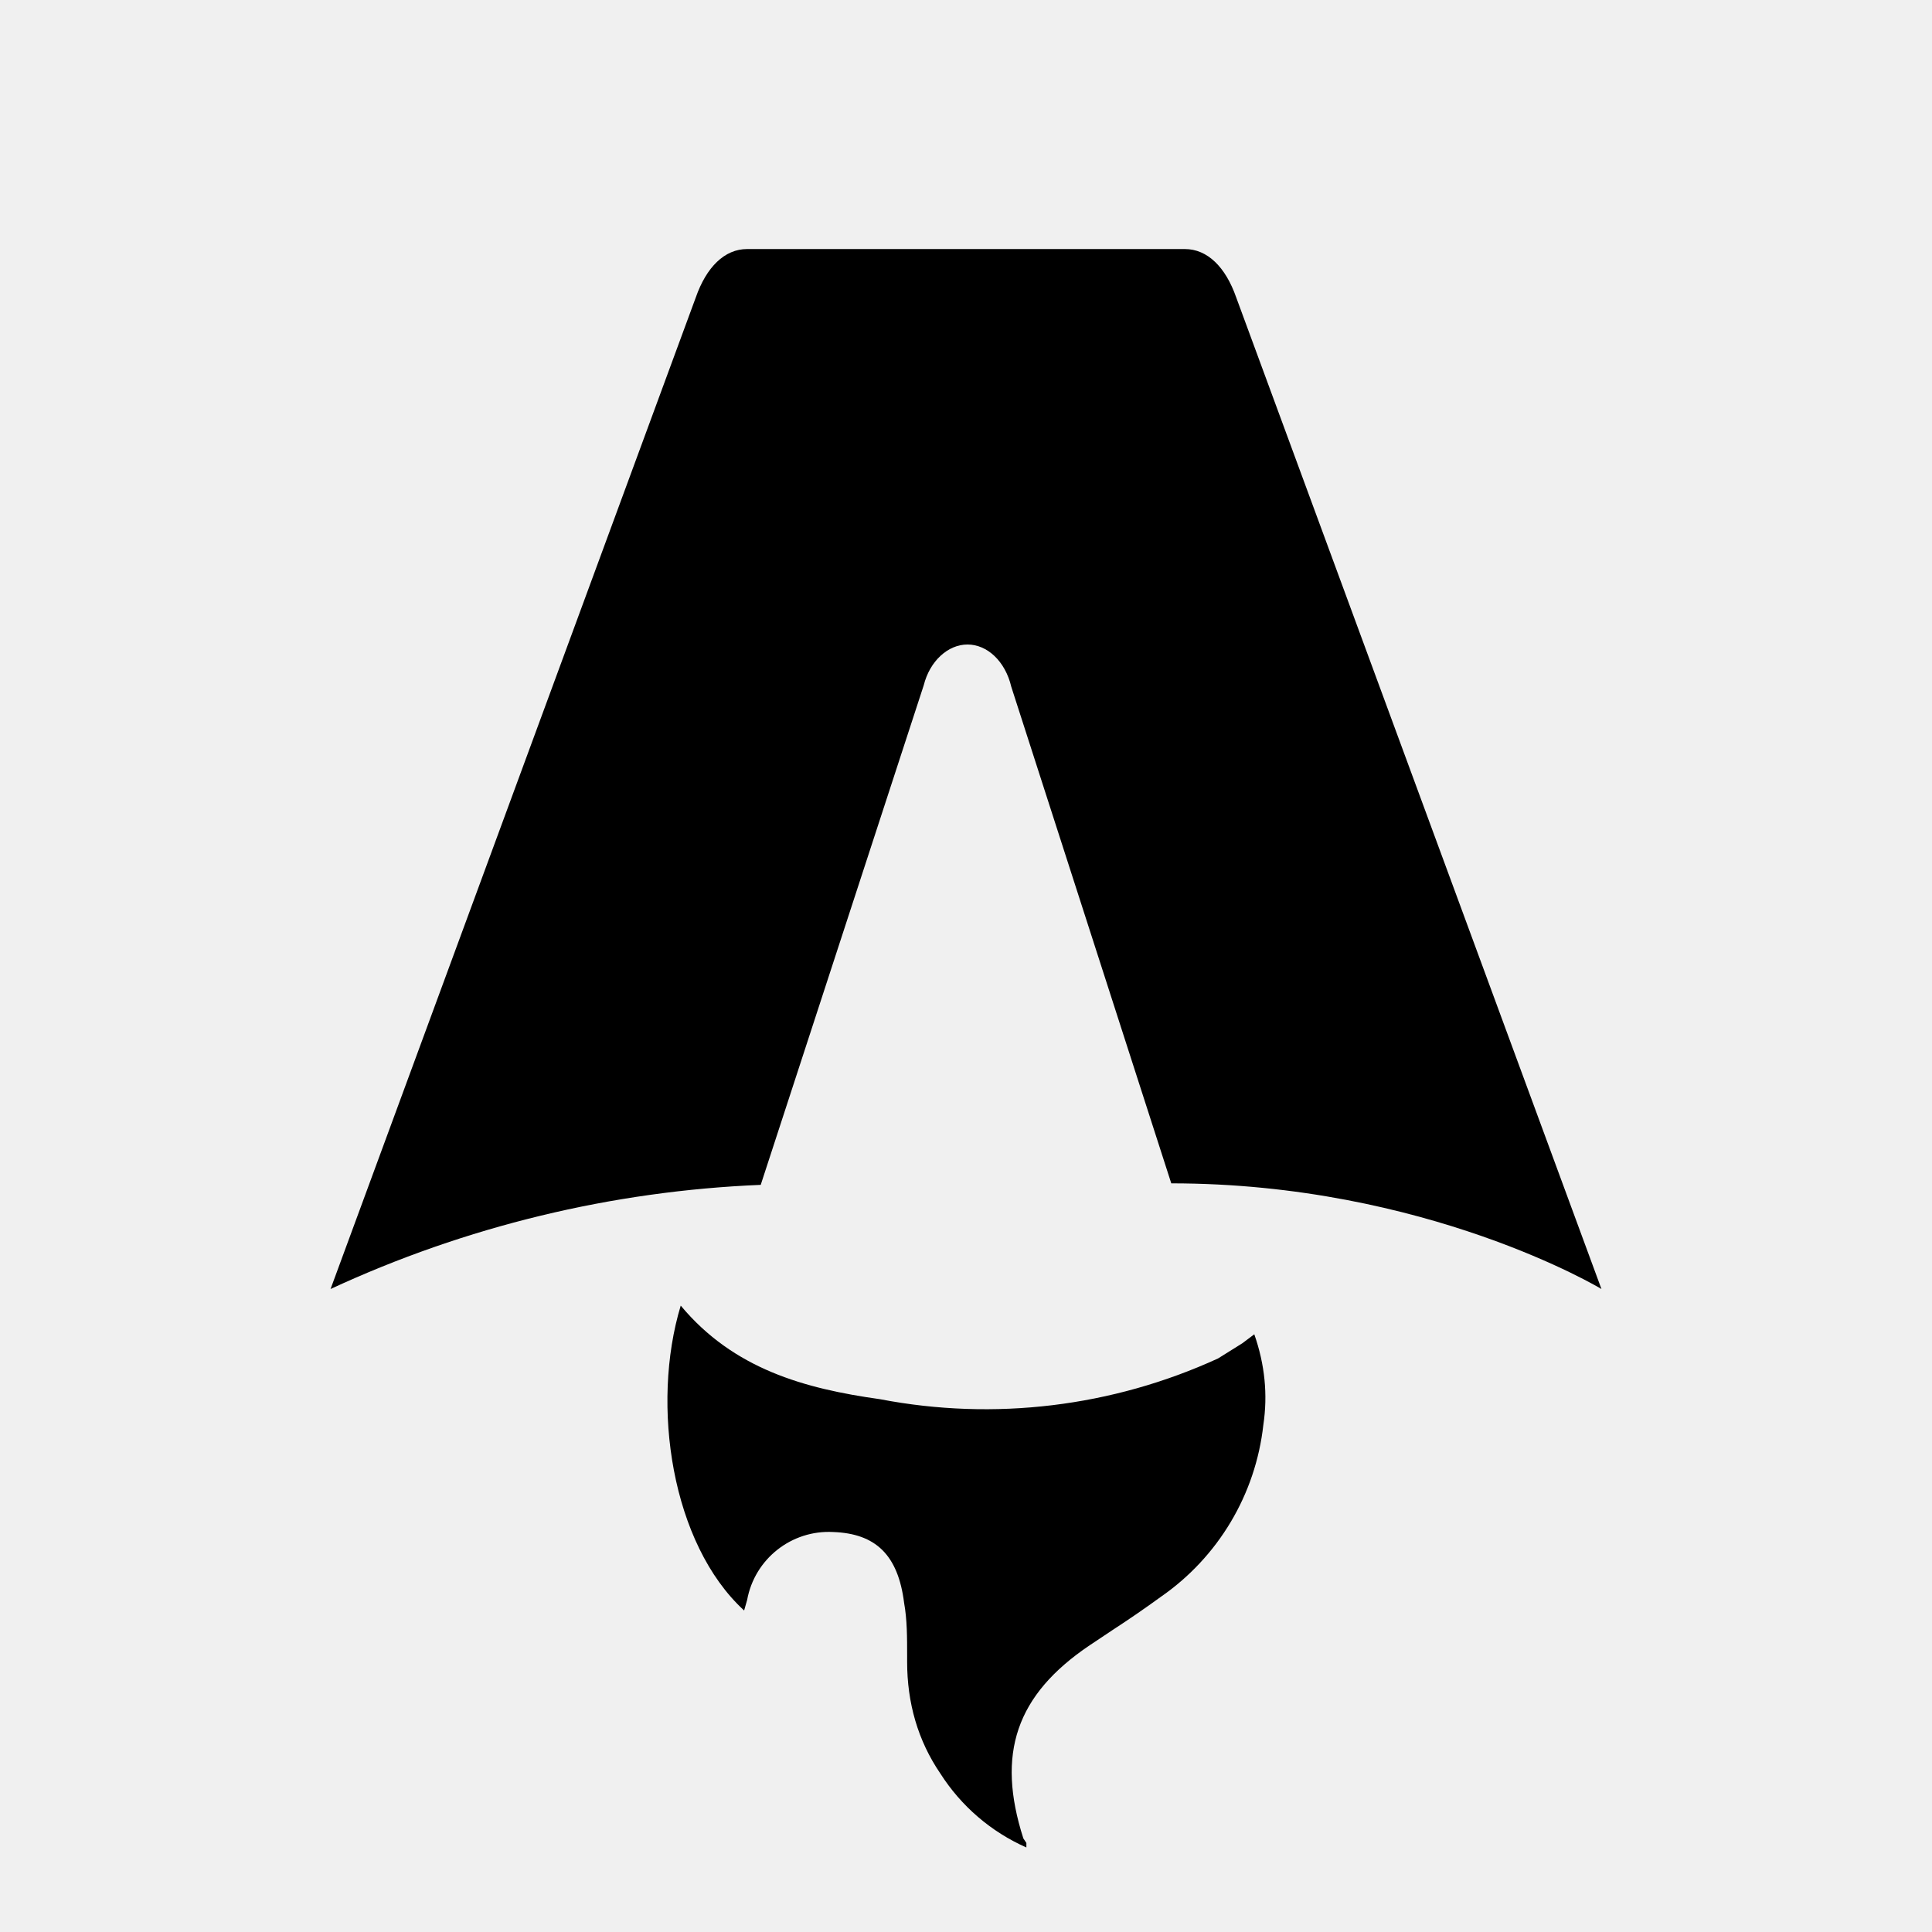
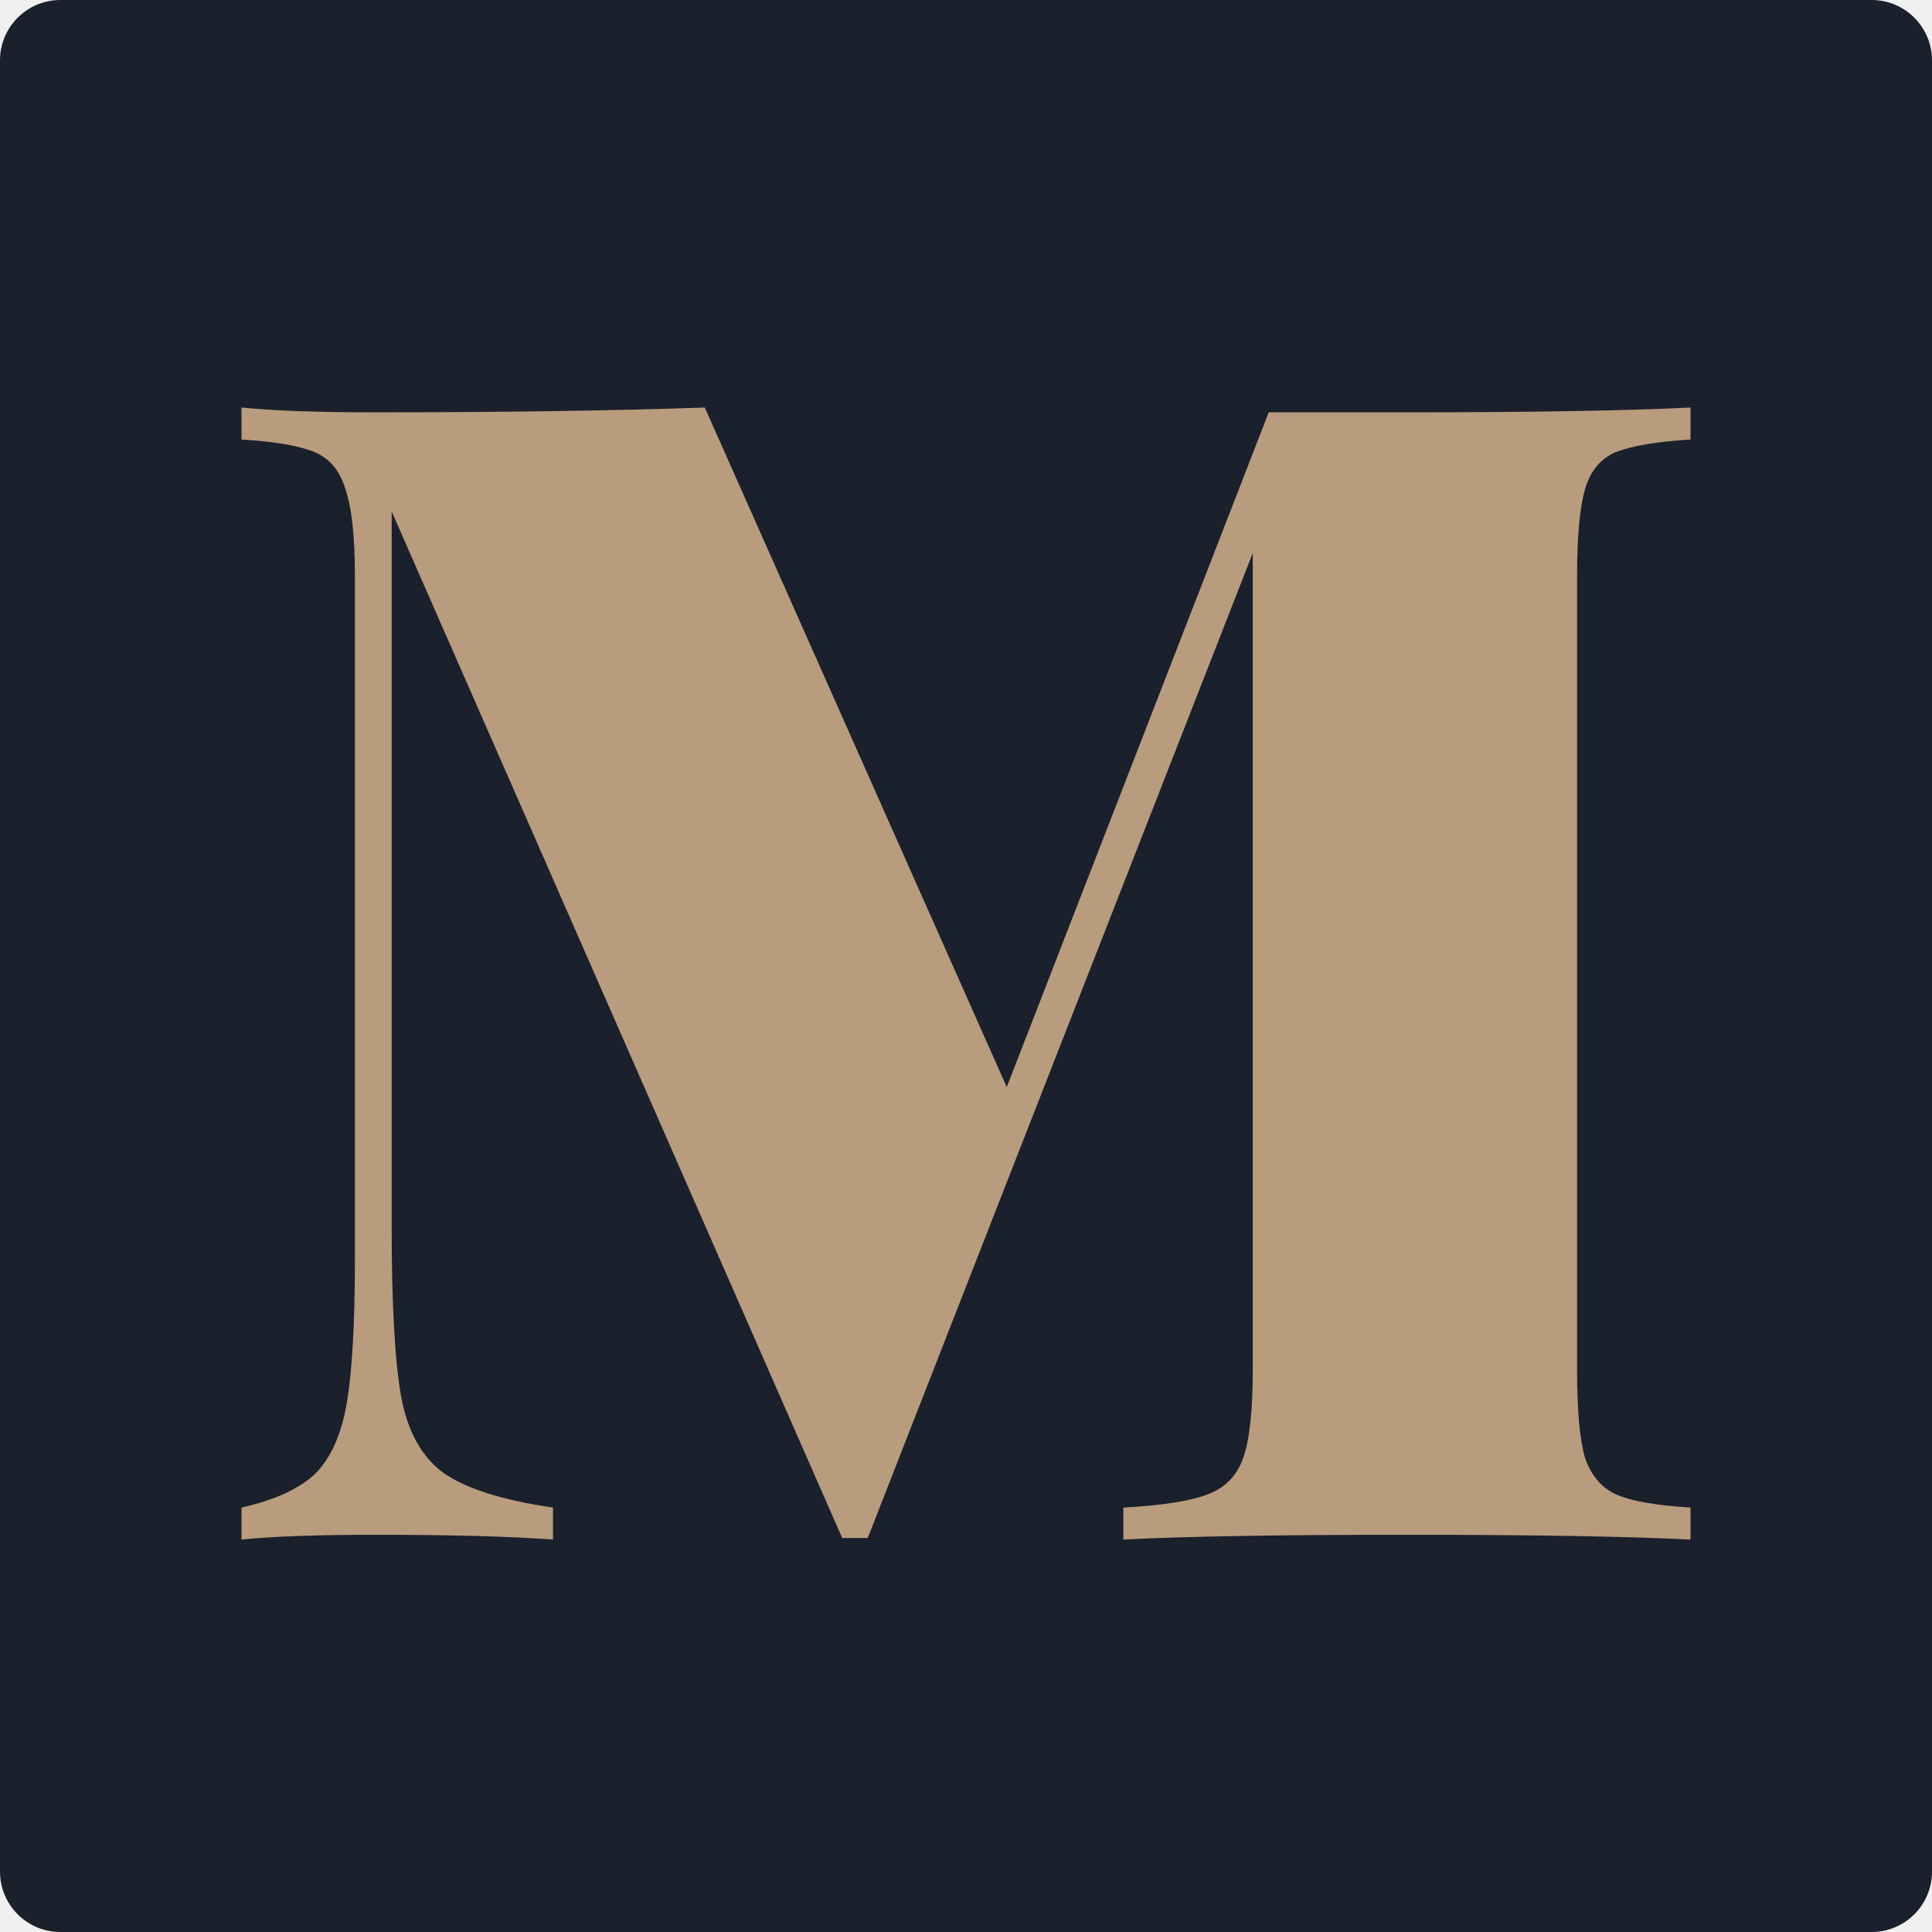
- <svg xmlns="http://www.w3.org/2000/svg" fill="none" viewBox="0 0 128 128">
-   <path d="M50.4 78.5a75.1 75.1 0 0 0-28.5 6.9l24.2-65.7c.7-2 1.9-3.2 3.4-3.2h29c1.5 0 2.7 1.2 3.4 3.2l24.2 65.7s-11.6-7-28.5-7L67 45.5c-.4-1.7-1.6-2.8-2.9-2.8-1.3 0-2.5 1.1-2.9 2.7L50.4 78.5Zm-1.1 28.2Zm-4.2-20.2c-2 6.6-.6 15.8 4.2 20.2a17.5 17.5 0 0 1 .2-.7 5.5 5.5 0 0 1 5.7-4.5c2.8.1 4.3 1.5 4.7 4.7.2 1.1.2 2.3.2 3.5v.4c0 2.7.7 5.2 2.2 7.4a13 13 0 0 0 5.7 4.9v-.3l-.2-.3c-1.8-5.6-.5-9.5 4.4-12.8l1.5-1a73 73 0 0 0 3.2-2.2 16 16 0 0 0 6.8-11.4c.3-2 .1-4-.6-6l-.8.6-1.6 1a37 37 0 0 1-22.4 2.7c-5-.7-9.7-2-13.2-6.2Z" />
-   <style>
-         path { fill: #000; }
-         @media (prefers-color-scheme: dark) {
-             path { fill: #FFF; }
-         }
-     </style>
+ <svg xmlns="http://www.w3.org/2000/svg" width="128" height="128" viewBox="0 0 128 128" fill="none">
+   <rect width="128" height="128" rx="4" fill="#1A202C" />
+   <path d="M112 29.119C109.742 29.26 108.084 29.542 107.025 29.966C106.037 30.39 105.367 31.202 105.014 32.403C104.662 33.603 104.485 35.545 104.485 38.229V90.771C104.485 93.455 104.662 95.397 105.014 96.597C105.438 97.798 106.143 98.61 107.131 99.034C108.119 99.458 109.742 99.74 112 99.881V102C107.696 101.788 101.451 101.682 93.266 101.682C84.728 101.682 78.448 101.788 74.426 102V99.881C76.966 99.74 78.8 99.458 79.929 99.034C81.129 98.61 81.941 97.798 82.364 96.597C82.787 95.397 82.999 93.455 82.999 90.771V36.64L57.491 101.894H55.797L25.949 33.886V81.237C25.949 86.463 26.161 90.242 26.584 92.572C27.008 94.832 27.925 96.492 29.336 97.551C30.818 98.61 33.252 99.387 36.639 99.881V102C33.746 101.788 29.795 101.682 24.785 101.682C21.045 101.682 18.117 101.788 16 102V99.881C18.187 99.387 19.81 98.645 20.869 97.657C21.927 96.597 22.633 95.008 22.986 92.89C23.338 90.771 23.515 87.593 23.515 83.356V38.229C23.515 35.545 23.303 33.603 22.88 32.403C22.527 31.202 21.857 30.39 20.869 29.966C19.881 29.542 18.258 29.26 16 29.119V27C18.117 27.212 21.045 27.318 24.785 27.318C33.252 27.318 40.556 27.212 46.695 27L66.699 72.021L84.057 27.318H93.266C101.451 27.318 107.696 27.212 112 27V29.119Z" fill="#B99C7E" />
</svg>
